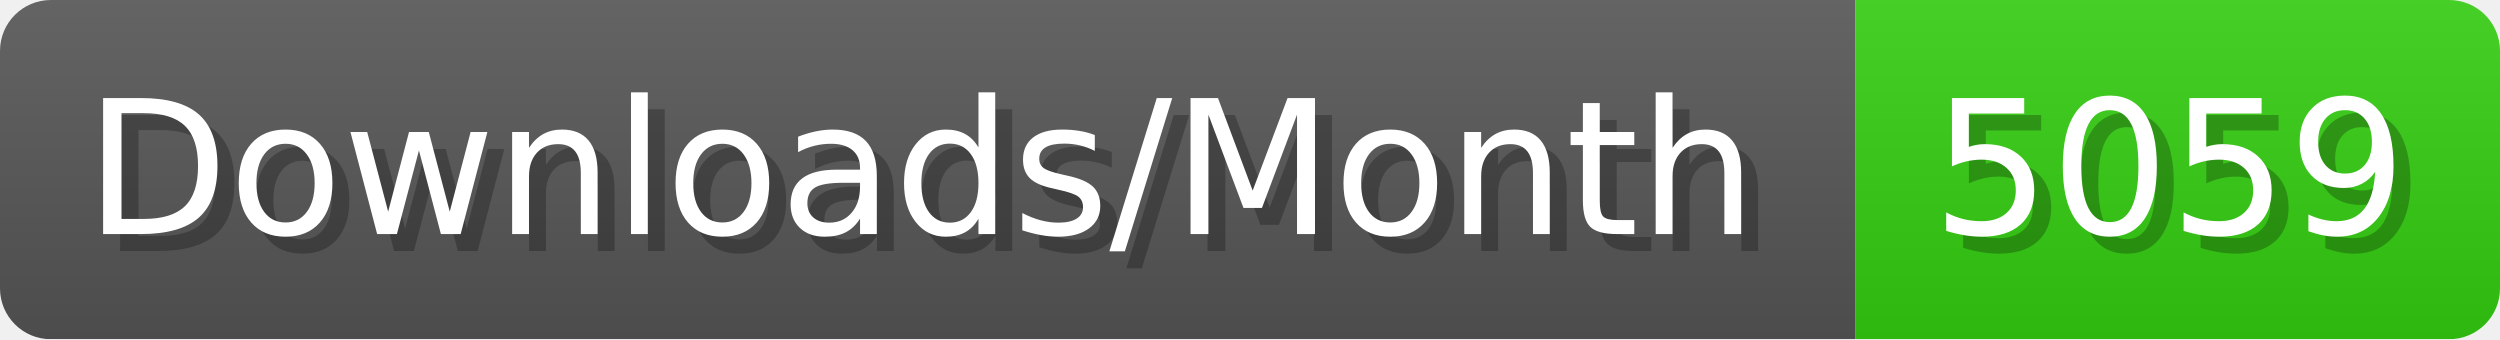
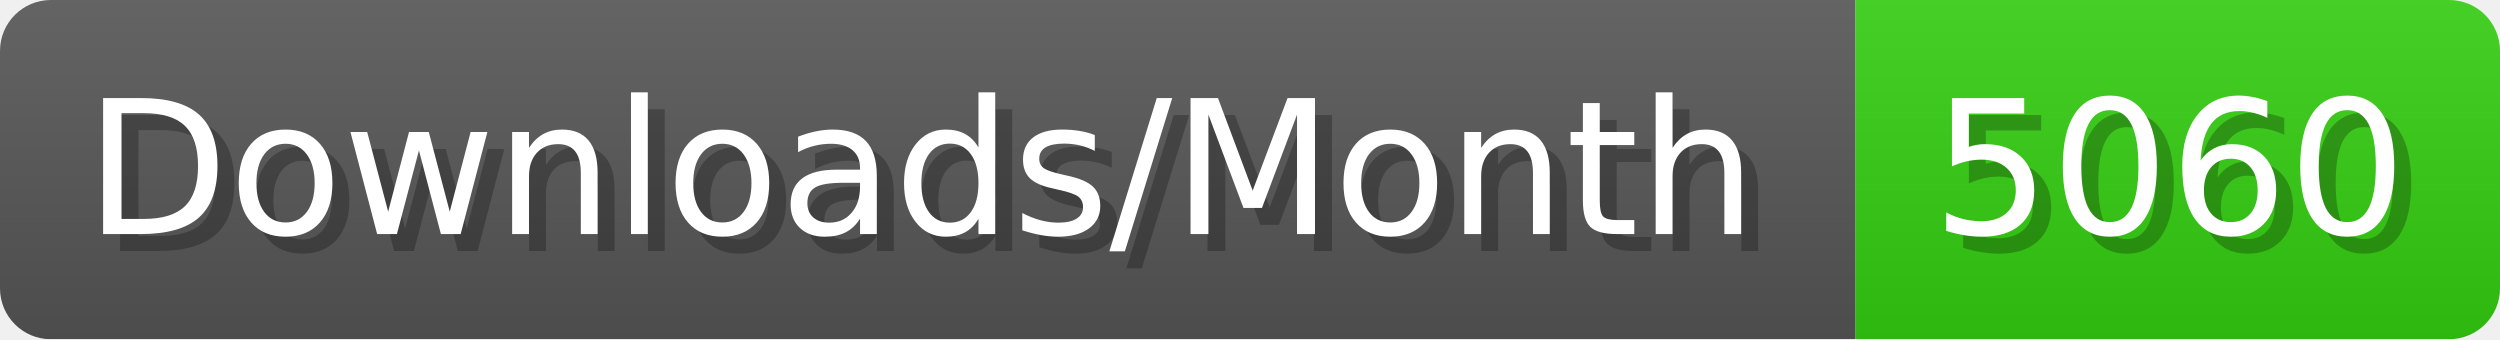
- <svg xmlns="http://www.w3.org/2000/svg" width="147.4" height="20" viewBox="0 0 1474 200" role="img" aria-label="Downloads/Month: 5059">
+ <svg xmlns="http://www.w3.org/2000/svg" width="147.4" height="20" viewBox="0 0 1474 200" role="img" aria-label="Downloads/Month: 5060">
  <linearGradient id="YlXUI" x2="0" y2="100%">
    <stop offset="0" stop-opacity=".1" stop-color="#EEE" />
    <stop offset="1" stop-opacity=".1" />
  </linearGradient>
  <mask id="JHhop">
    <rect width="1474" height="200" rx="30" fill="#FFF" />
  </mask>
  <g mask="url(#JHhop)">
    <rect width="1094" height="200" fill="#555" />
    <rect width="380" height="200" fill="#3C1" x="1094" />
    <rect width="1474" height="200" fill="url(#YlXUI)" />
  </g>
  <g aria-hidden="true" fill="#fff" text-anchor="start" font-family="Verdana,DejaVu Sans,sans-serif" font-size="110">
    <text x="60" y="148" textLength="994" fill="#000" opacity="0.25">Downloads/Month</text>
    <text x="50" y="138" textLength="994">Downloads/Month</text>
-     <text x="1149" y="148" textLength="280" fill="#000" opacity="0.25">5059</text>
-     <text x="1139" y="138" textLength="280">5059</text>
+     <text x="1149" y="148" textLength="280" fill="#000" opacity="0.25">5060</text>
+     <text x="1139" y="138" textLength="280">5060</text>
  </g>
</svg>
